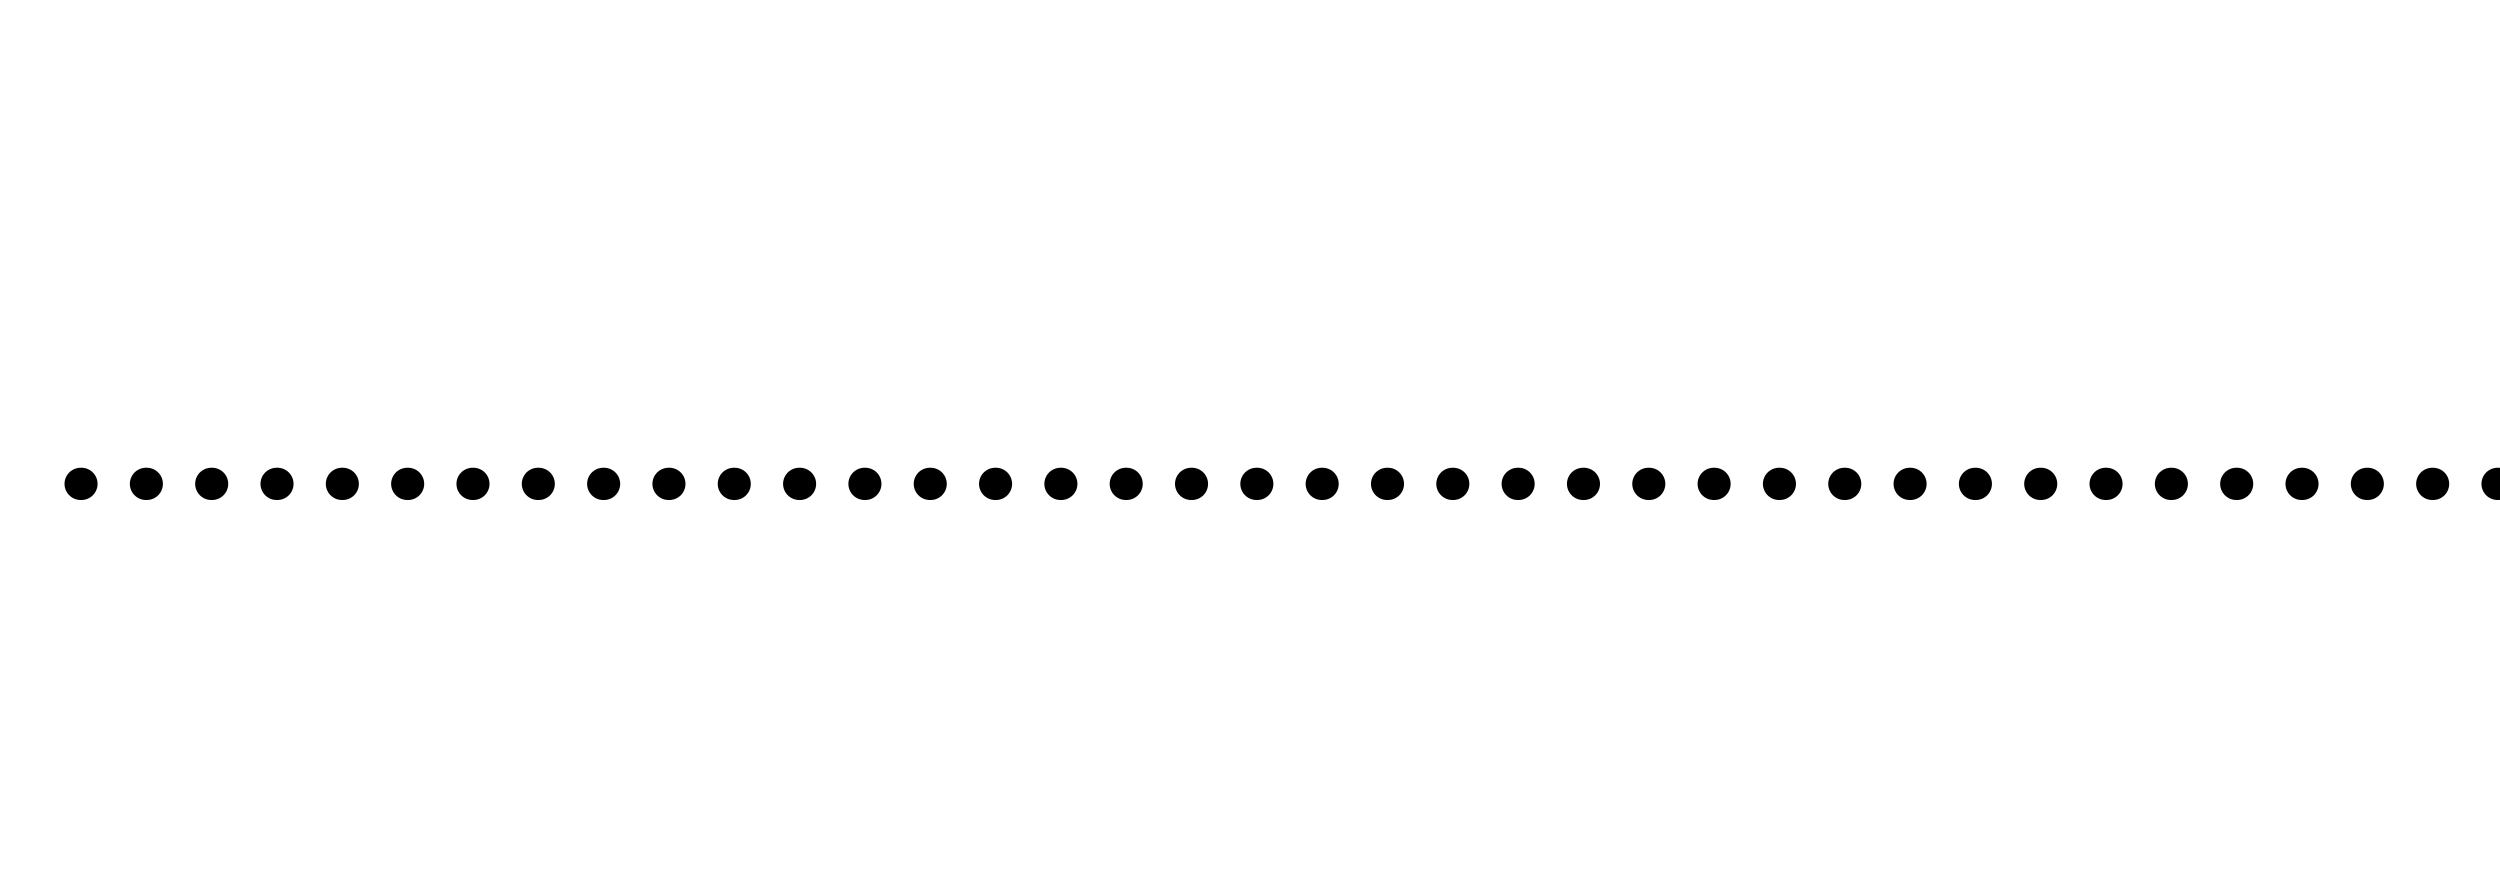
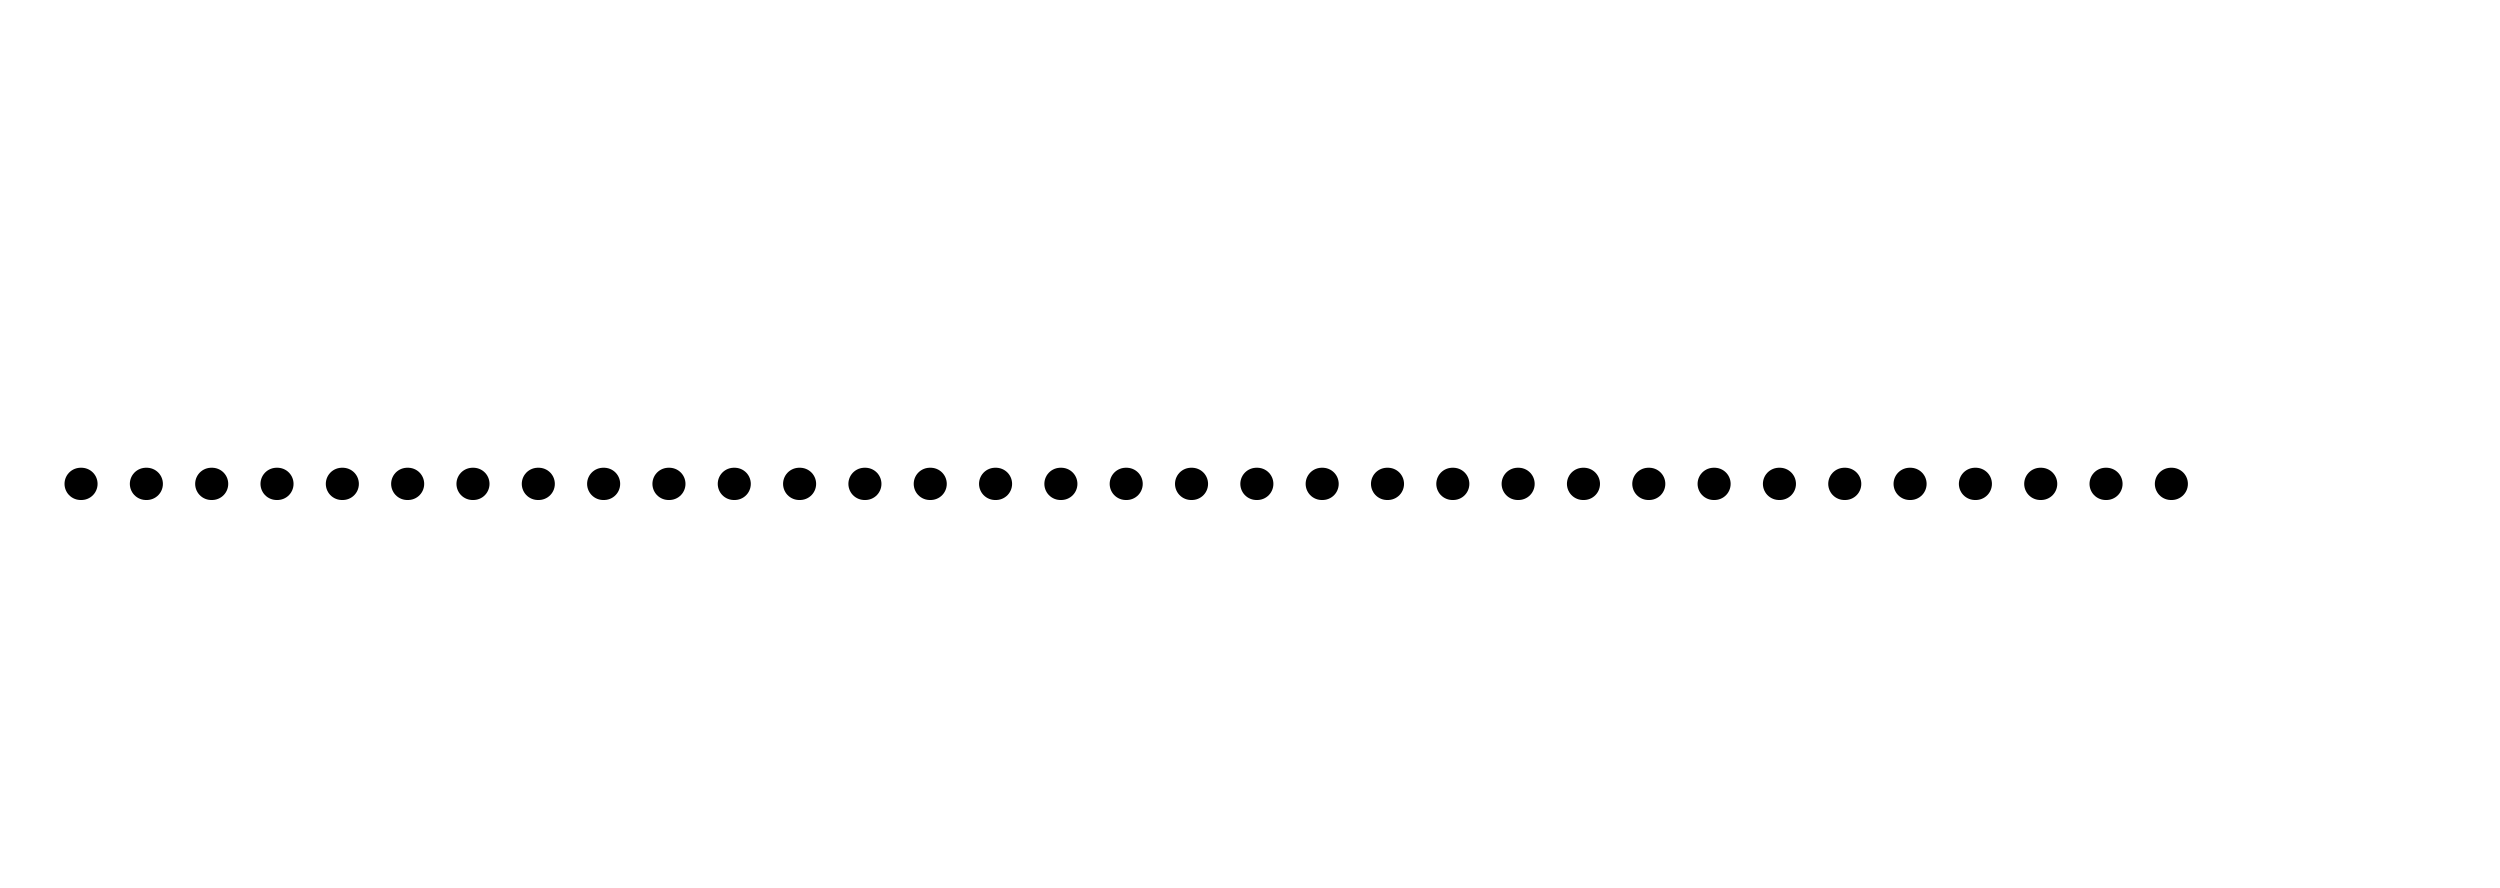
<svg xmlns="http://www.w3.org/2000/svg" height="11" style="background-color:white" viewBox="0 0 31 11" width="31">
  <path d="M 0 10 L 0 0 L 30 0 L 30 10 Z M 0 10 " fill="none" stroke="rgb(100%, 100%, 100%)" stroke-linecap="butt" stroke-linejoin="round" stroke-miterlimit="10" stroke-opacity="1" stroke-width="0.4" transform="matrix(1, 0, 0, -1, 1, 11)" />
-   <path d="M 0 5 L 30 5 " fill="none" stroke="rgb(0%, 0%, 0%)" stroke-dasharray="0.01 0.8" stroke-linecap="round" stroke-linejoin="round" stroke-miterlimit="10" stroke-opacity="1" stroke-width="0.4" transform="matrix(1, 0, 0, -1, 1, 11)" />
+   <path d="M 0 5 L 26 5 " fill="none" stroke="rgb(0%, 0%, 0%)" stroke-dasharray="0.01 0.8" stroke-linecap="round" stroke-linejoin="round" stroke-miterlimit="10" stroke-opacity="1" stroke-width="0.4" transform="matrix(1, 0, 0, -1, 1, 11)" />
</svg>
